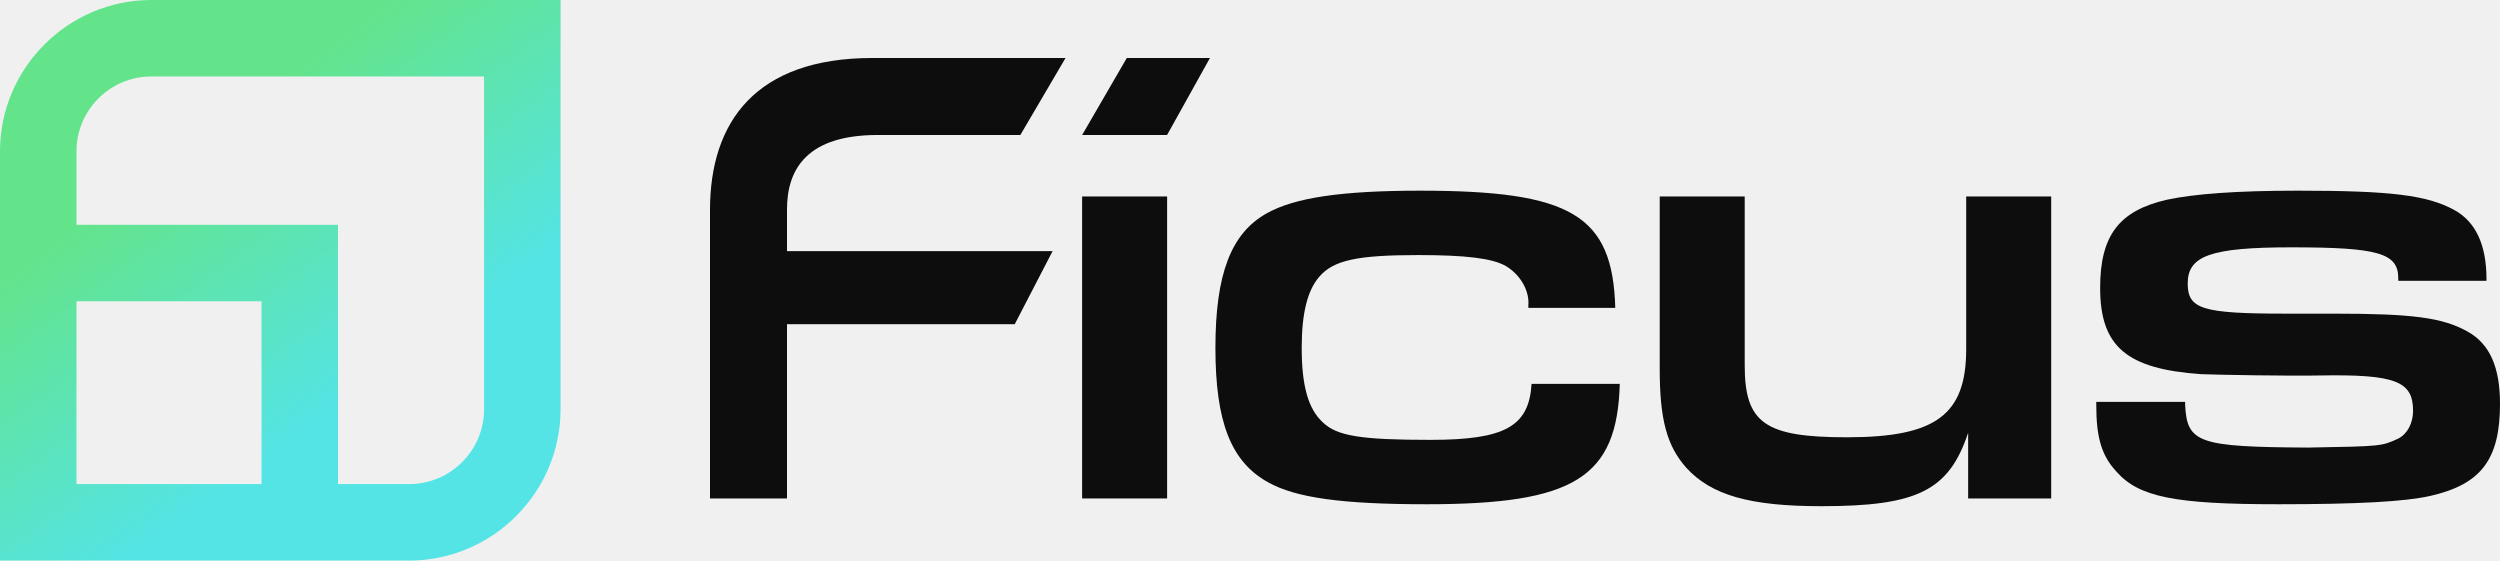
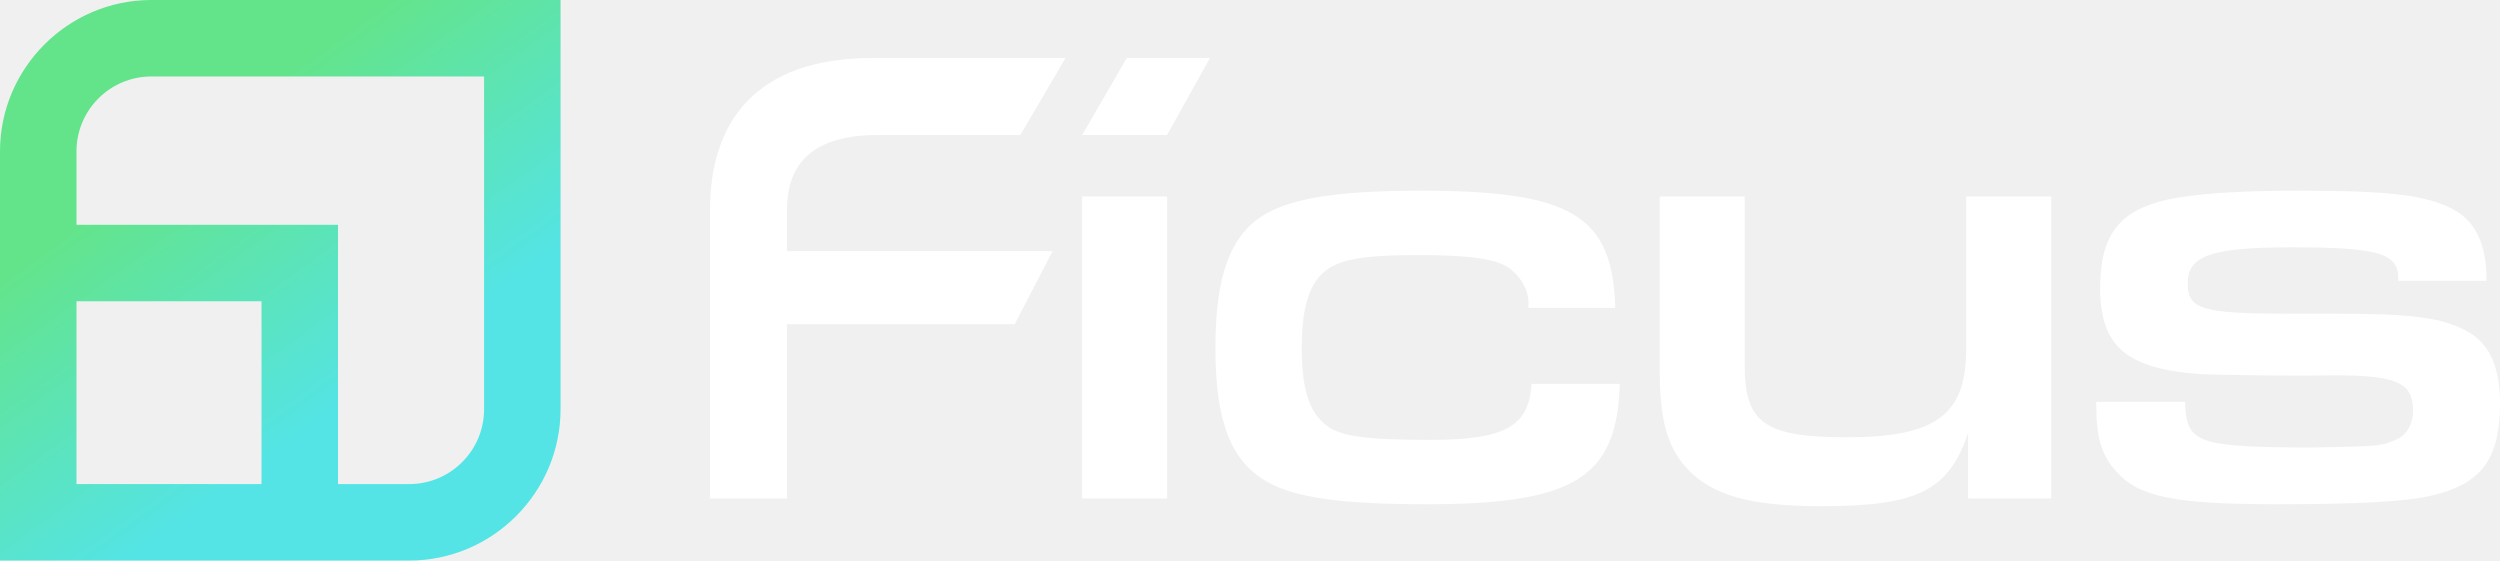
<svg xmlns="http://www.w3.org/2000/svg" version="1.1" id="Layer_1" x="0px" y="0px" viewBox="0 0 464.472 104.146" enable-background="new 0 0 464.472 104.146" xml:space="preserve">
+   <style>
+ .logo-fill-color {
+   fill: #0d0d0d;
+ }
+ html[data-theme="dark"] .logo-fill-color {
+   fill: #ffffff;
+ }
+ </style>
+   <style media="(prefers-color-scheme: dark)">
+     .logo-fill-color {
+       fill: #ffffff;
+     }
+   </style>
  <linearGradient id="SVGID_1_" gradientUnits="userSpaceOnUse" x1="21.418" y1="9.663" x2="85.096" y2="97.758">
    <stop offset="0.201" style="stop-color:#63E48B" />
    <stop offset="0.72" style="stop-color:#54E4E5" />
  </linearGradient>
  <path fill="url(#SVGID_1_)" d="M104.146,0H28.114C12.651,0,0,12.651,0,28.114v76.031h76.031c15.463,0,28.114-12.651,28.114-28.114V0  z M14.21,55.973h34.378v33.963H14.21V55.973z M76.031,89.936H62.797V41.764H14.21v-13.65c0-7.667,6.238-13.905,13.905-13.905h61.822  v61.822C89.936,83.699,83.699,89.936,76.031,89.936z" />
  <g>
-     <path fill="#0D0D0D" d="M197.966,10.774l-8.398,14.306h-26.501c-12.971,0-16.851,6.183-16.851,13.821v7.759h49.342l-7.034,13.578   h-42.308v32.369H131.91V39.022c0-16.366,8.486-28.248,30.187-28.248H197.966z" />
+     <path class="logo-fill-color" d="M197.966,10.774l-8.398,14.306h-26.501c-12.971,0-16.851,6.183-16.851,13.821v7.759h49.342l-7.034,13.578   h-42.308v32.369H131.91V39.022c0-16.366,8.486-28.248,30.187-28.248H197.966z" />
    <g>
-       <path fill="#0D0D0D" d="M201.046,36.502h15.793v56.106h-15.793V36.502z" />
-       <path fill="#0D0D0D" d="M300.936,71.314c-0.478,17.467-8.492,22.37-35.888,22.37c-15.67,0-24.285-1.196-29.428-4.067    c-6.938-3.827-9.809-11.245-9.809-25.001c0-13.638,2.871-21.294,9.571-25.003c5.143-2.871,13.756-4.187,28.47-4.187    c28.112,0,35.768,4.545,36.248,21.772H283.95V56.72c0.24-2.751-1.554-5.742-4.187-7.298c-2.513-1.434-7.416-2.032-16.268-2.032    c-11.365,0-15.79,0.956-18.423,4.067c-2.153,2.513-3.229,6.7-3.229,13.16c0,7.058,1.196,11.363,3.947,13.876    c2.631,2.513,7.058,3.229,19.978,3.229c13.876,0,18.303-2.511,18.781-10.407H300.936z" />
-       <path fill="#0D0D0D" d="M381.089,92.608h-15.43V80.407c-3.589,10.765-9.451,13.638-27.276,13.638    c-13.28,0-20.456-2.035-25.123-7.178c-3.587-4.067-4.903-8.973-4.903-18.303V36.502h15.79v31.343    c0,10.767,3.709,13.398,19.021,13.398c16.509,0,22.13-4.187,22.13-16.389V36.502h15.79V92.608z" />
-       <path fill="#0D0D0D" d="M445.571,51.694c0-4.665-3.709-5.742-19.857-5.742c-14.954,0-19.262,1.557-19.262,6.7    c0,4.785,2.633,5.621,18.423,5.621h8.732c14.596,0,20.218,0.718,24.883,3.351c4.067,2.273,5.982,6.578,5.982,13.398    c0,10.287-3.469,14.952-12.92,17.107c-4.785,1.076-13.518,1.554-28.232,1.554c-19.259,0-25.959-1.316-30.146-6.1    c-2.751-2.991-3.709-6.342-3.709-12.324v-0.598h16.509v0.598c0.36,7.058,2.513,7.776,22.848,7.896    c13.638-0.24,13.638-0.24,16.749-1.674c1.674-0.838,2.751-2.871,2.751-5.143c0-5.504-3.229-6.82-17.345-6.58    c-5.504,0.12-18.901-0.12-22.012-0.24c-13.876-0.956-18.781-5.143-18.781-16.03c0-9.689,3.469-14.354,12.441-16.389    c5.023-1.076,12.92-1.674,24.285-1.674c17.345,0,24.045,0.838,29.068,3.589c3.949,2.153,5.982,6.46,5.982,12.799v0.36h-16.388    V51.694z" />
+       <path class="logo-fill-color" d="M201.046,36.502h15.793v56.106h-15.793V36.502z" />
+       <path class="logo-fill-color" d="M300.936,71.314c-0.478,17.467-8.492,22.37-35.888,22.37c-15.67,0-24.285-1.196-29.428-4.067    c-6.938-3.827-9.809-11.245-9.809-25.001c0-13.638,2.871-21.294,9.571-25.003c5.143-2.871,13.756-4.187,28.47-4.187    c28.112,0,35.768,4.545,36.248,21.772H283.95V56.72c0.24-2.751-1.554-5.742-4.187-7.298c-2.513-1.434-7.416-2.032-16.268-2.032    c-11.365,0-15.79,0.956-18.423,4.067c-2.153,2.513-3.229,6.7-3.229,13.16c0,7.058,1.196,11.363,3.947,13.876    c2.631,2.513,7.058,3.229,19.978,3.229c13.876,0,18.303-2.511,18.781-10.407H300.936z" />
+       <path class="logo-fill-color" d="M381.089,92.608h-15.43V80.407c-3.589,10.765-9.451,13.638-27.276,13.638    c-13.28,0-20.456-2.035-25.123-7.178c-3.587-4.067-4.903-8.973-4.903-18.303V36.502h15.79v31.343    c0,10.767,3.709,13.398,19.021,13.398c16.509,0,22.13-4.187,22.13-16.389V36.502h15.79V92.608z" />
+       <path class="logo-fill-color" d="M445.571,51.694c0-4.665-3.709-5.742-19.857-5.742c-14.954,0-19.262,1.557-19.262,6.7    c0,4.785,2.633,5.621,18.423,5.621h8.732c14.596,0,20.218,0.718,24.883,3.351c4.067,2.273,5.982,6.578,5.982,13.398    c0,10.287-3.469,14.952-12.92,17.107c-4.785,1.076-13.518,1.554-28.232,1.554c-19.259,0-25.959-1.316-30.146-6.1    c-2.751-2.991-3.709-6.342-3.709-12.324v-0.598h16.509v0.598c0.36,7.058,2.513,7.776,22.848,7.896    c13.638-0.24,13.638-0.24,16.749-1.674c1.674-0.838,2.751-2.871,2.751-5.143c0-5.504-3.229-6.82-17.345-6.58    c-5.504,0.12-18.901-0.12-22.012-0.24c-13.876-0.956-18.781-5.143-18.781-16.03c0-9.689,3.469-14.354,12.441-16.389    c5.023-1.076,12.92-1.674,24.285-1.674c17.345,0,24.045,0.838,29.068,3.589c3.949,2.153,5.982,6.46,5.982,12.799v0.36h-16.388    V51.694z" />
    </g>
-     <polygon fill="#0D0D0D" points="216.827,25.084 201.046,25.084 209.345,10.778 224.795,10.774  " />
+     <polygon class="logo-fill-color" points="216.827,25.084 201.046,25.084 209.345,10.778 224.795,10.774  " />
  </g>
</svg>
